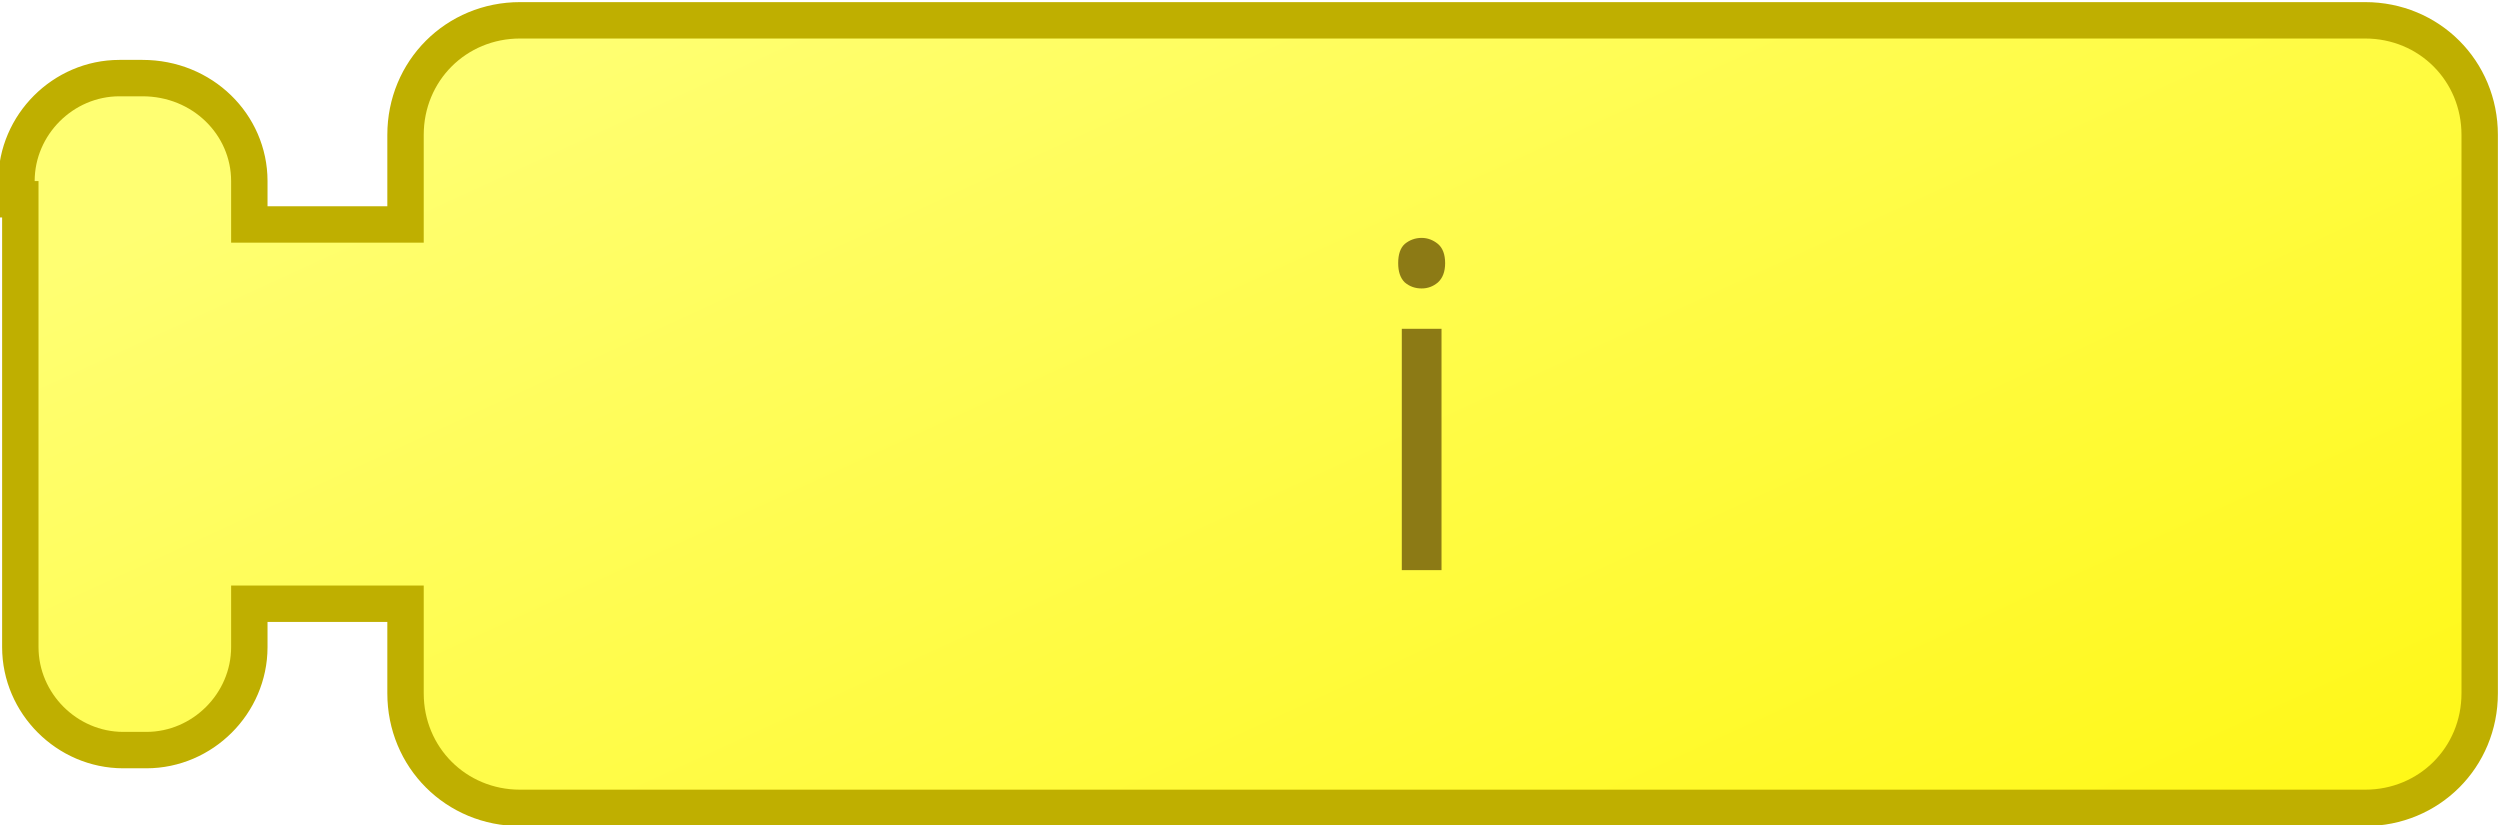
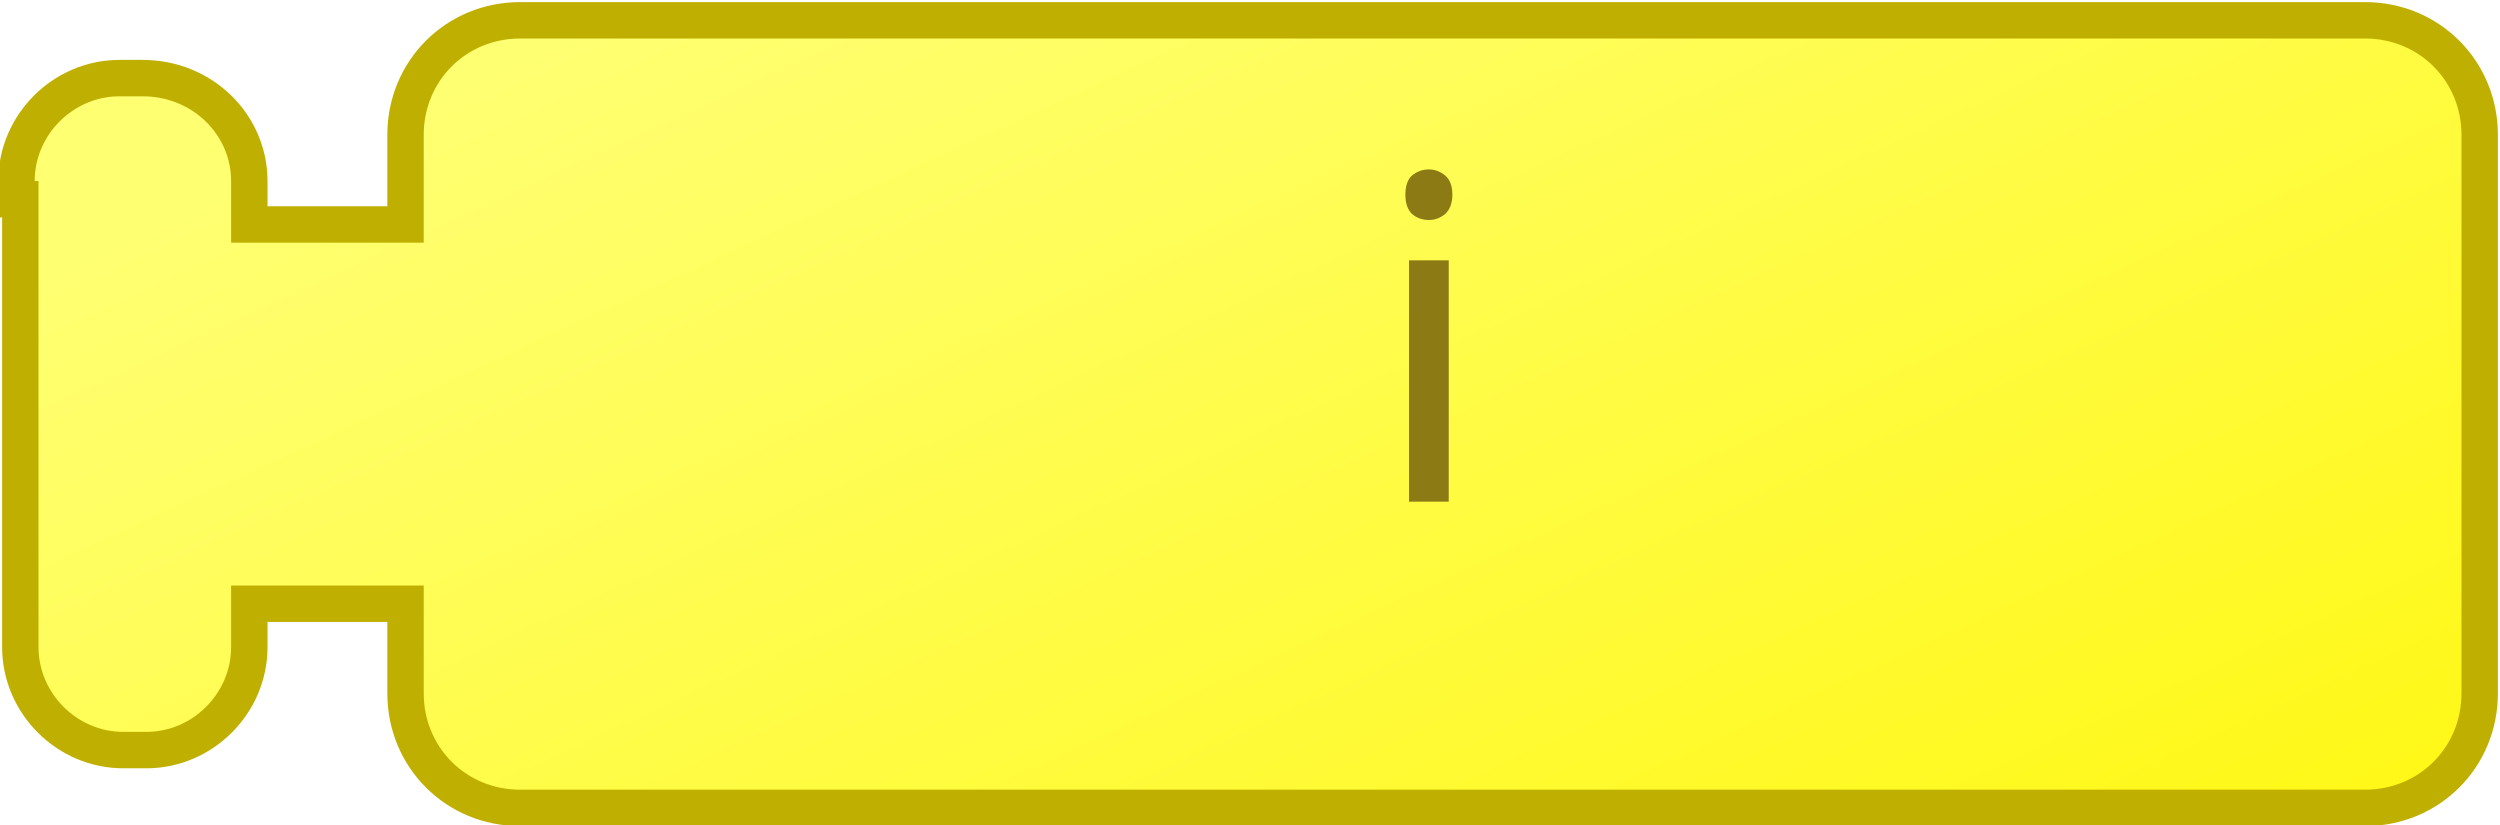
<svg xmlns="http://www.w3.org/2000/svg" version="1.1" id="Layer_1" x="0px" y="0px" width="64.9px" height="21.4px" viewBox="0 0 64.9 21.4" enable-background="new 0 0 64.9 21.4" xml:space="preserve">
  <defs id="defs20" />
  <g transform="matrix(1 0 0 1 0 0)" id="g15">
    <g transform="matrix( 1 0 0 1 0 0)" id="g13">
      <path fill="none" stroke="#BFAF00" stroke-width="1.89" stroke-miterlimit="10" d="M0.9,4.7c0-1.2,1-2.2,2.2-2.2h0.6    C5,2.5,6,3.5,6,4.7v1.6h5V3.5C11,2.1,12.1,1,13.5,1h47.9c1.4,0,2.5,1.1,2.5,2.5V18c0,1.4-1.1,2.5-2.5,2.5H13.5    c-1.4,0-2.5-1.1-2.5-2.5v-2.8H6v1.6C6,18,5,19,3.8,19H3.2C2,19,1,18,1,16.8V4.7H0.9z" id="path2" />
      <linearGradient id="SVGID_1_" gradientUnits="userSpaceOnUse" x1="25.891" y1="585.073" x2="45.691" y2="628.273" gradientTransform="matrix(1 0 0 1 0 -589.28)">
        <stop offset="0" style="stop-color:#FFFF72" id="stop4" />
        <stop offset="1" style="stop-color:#FFF600" id="stop6" />
      </linearGradient>
      <path fill="url(#SVGID_1_)" d="M0.9,4.7c0-1.2,1-2.2,2.2-2.2h0.6C5,2.5,6,3.5,6,4.7v1.6h5V3.5C11,2.1,12.1,1,13.5,1h47.9    c1.4,0,2.5,1.1,2.5,2.5V18c0,1.4-1.1,2.5-2.5,2.5H13.5c-1.4,0-2.5-1.1-2.5-2.5v-2.8H6v1.6C6,18,5,19,3.8,19H3.2C2,19,1,18,1,16.8    V4.7H0.9z" id="path9" />
-       <text x="36.9" y="14.8" alignment-baseline="middle" text-anchor="middle" fill="#8c7a15" font-family="Verdana" font-size="11.7px" id="text11">i</text>
+       <text x="37.086" y="13.022" alignment-baseline="middle" text-anchor="middle" fill="#8c7a15" font-family="Verdana" font-size="11.7px" id="text11">i</text>
    </g>
  </g>
</svg>
